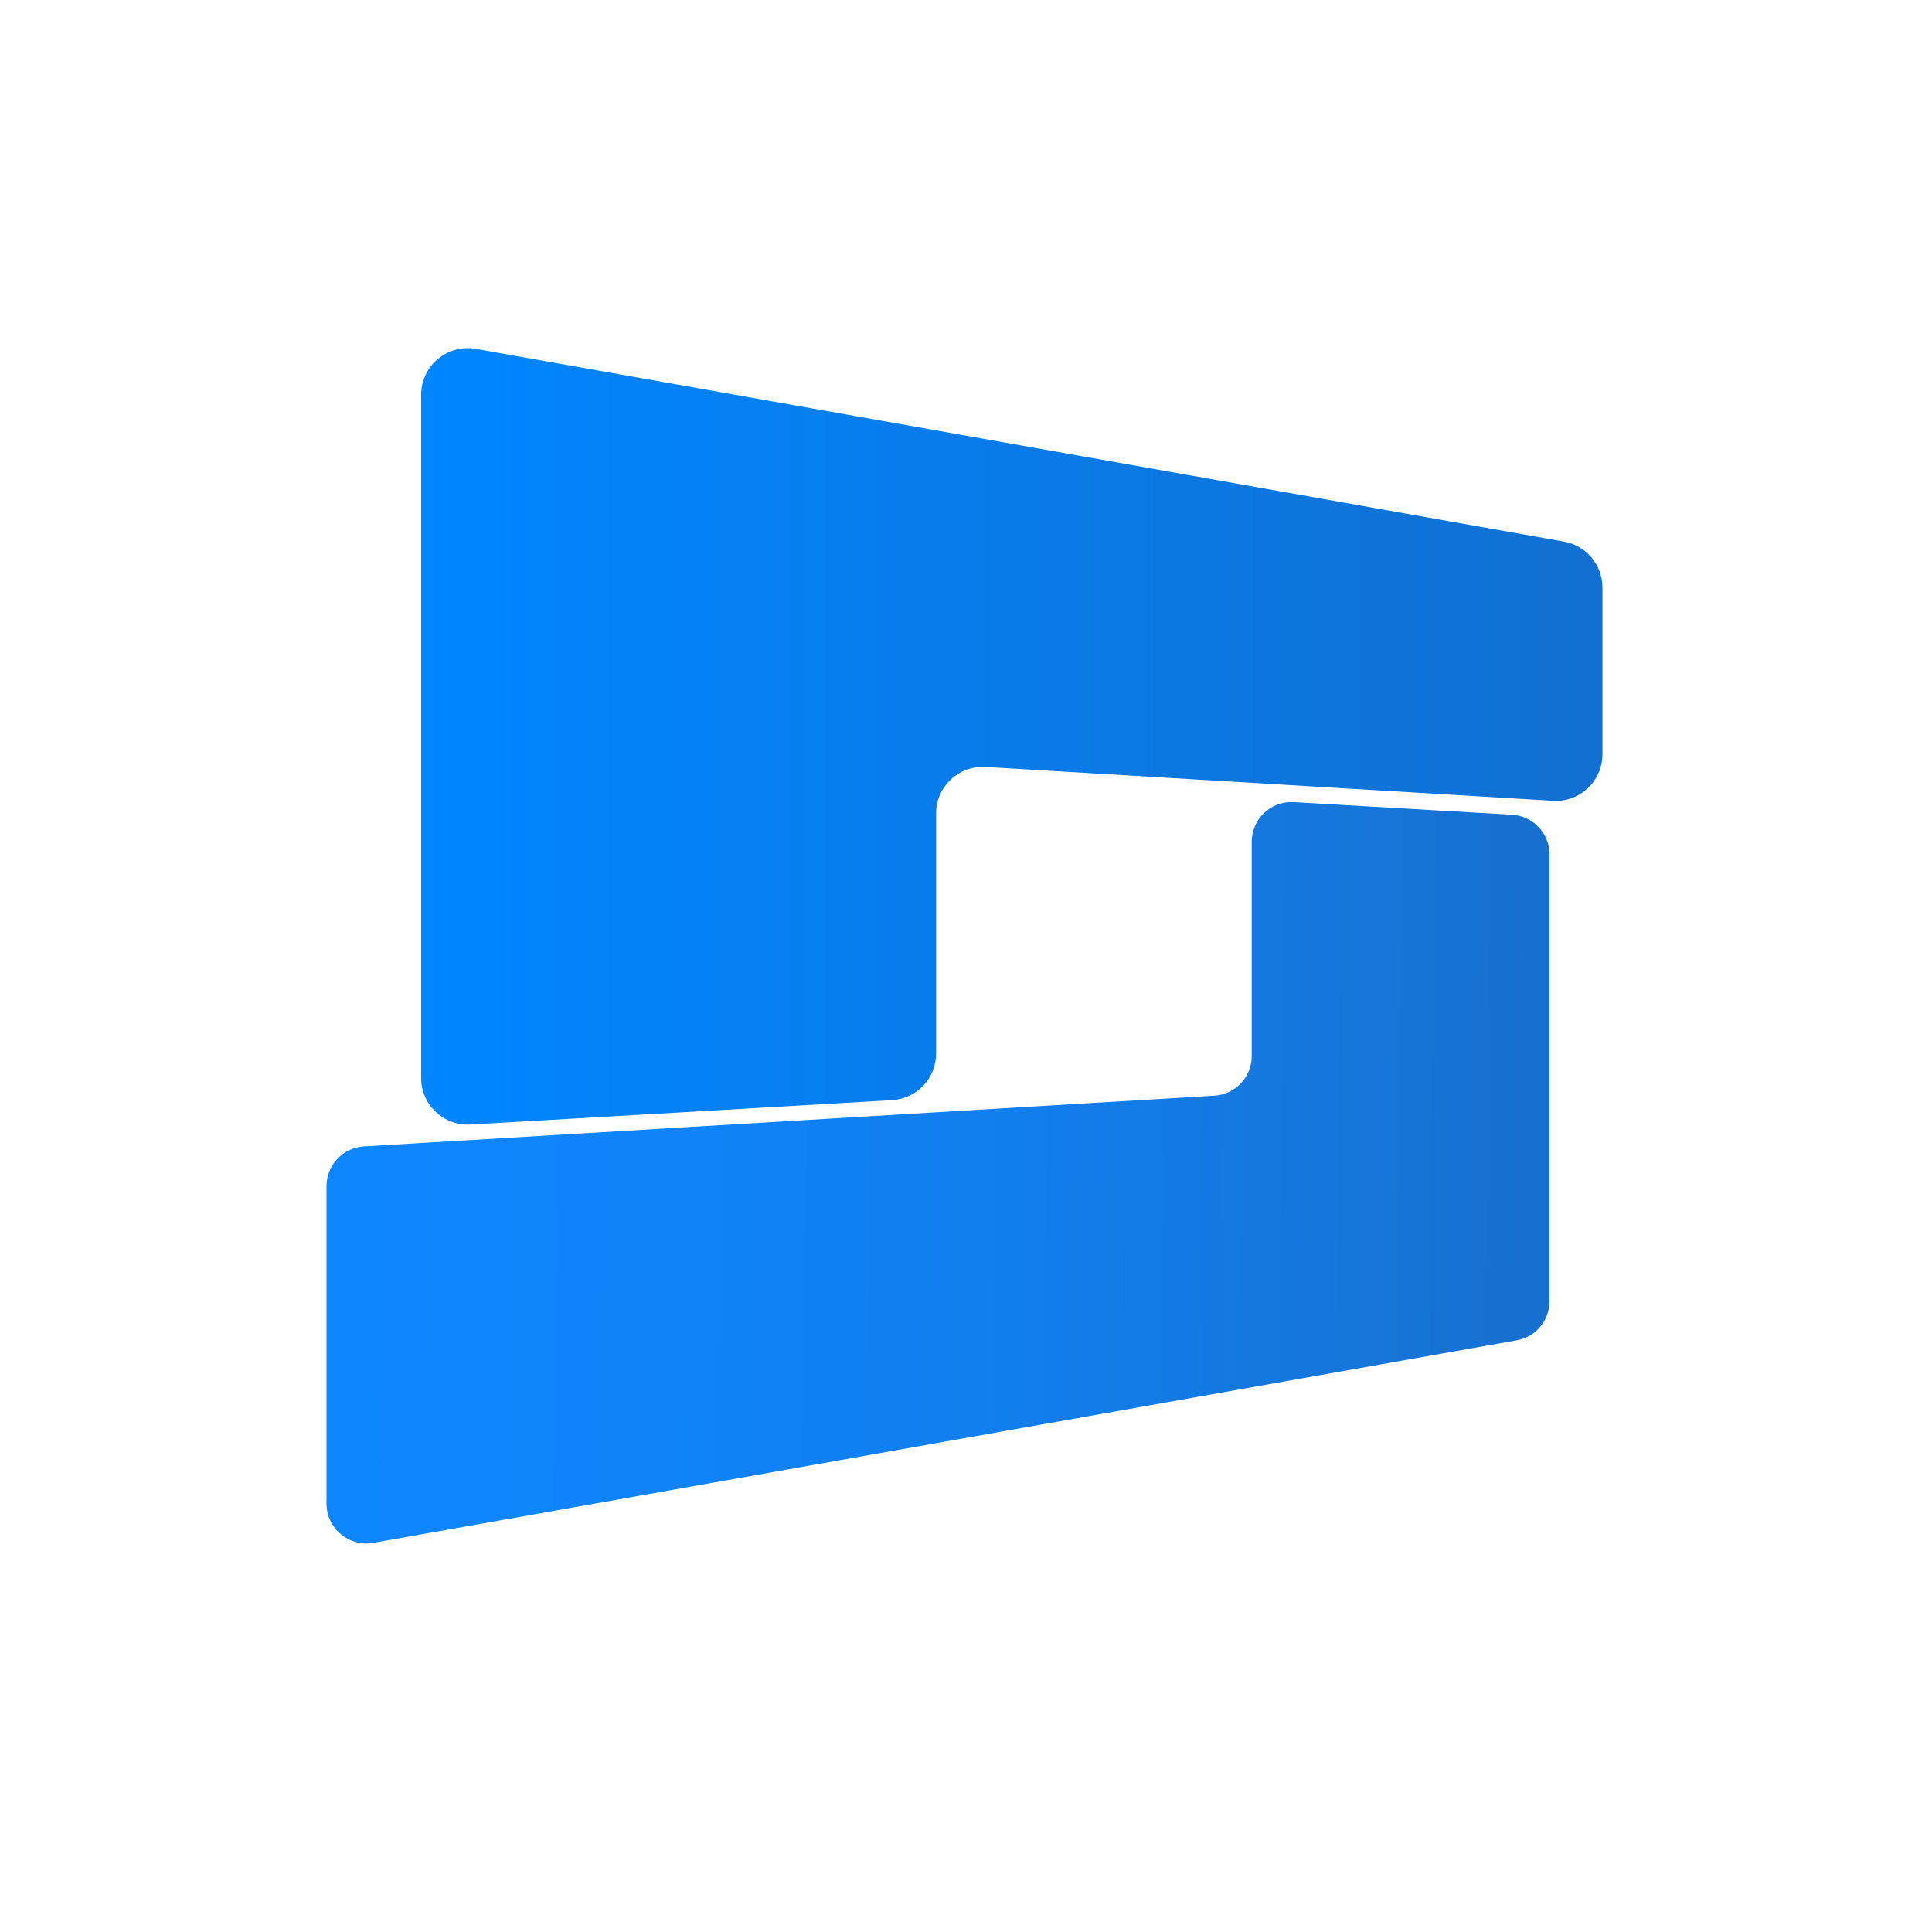
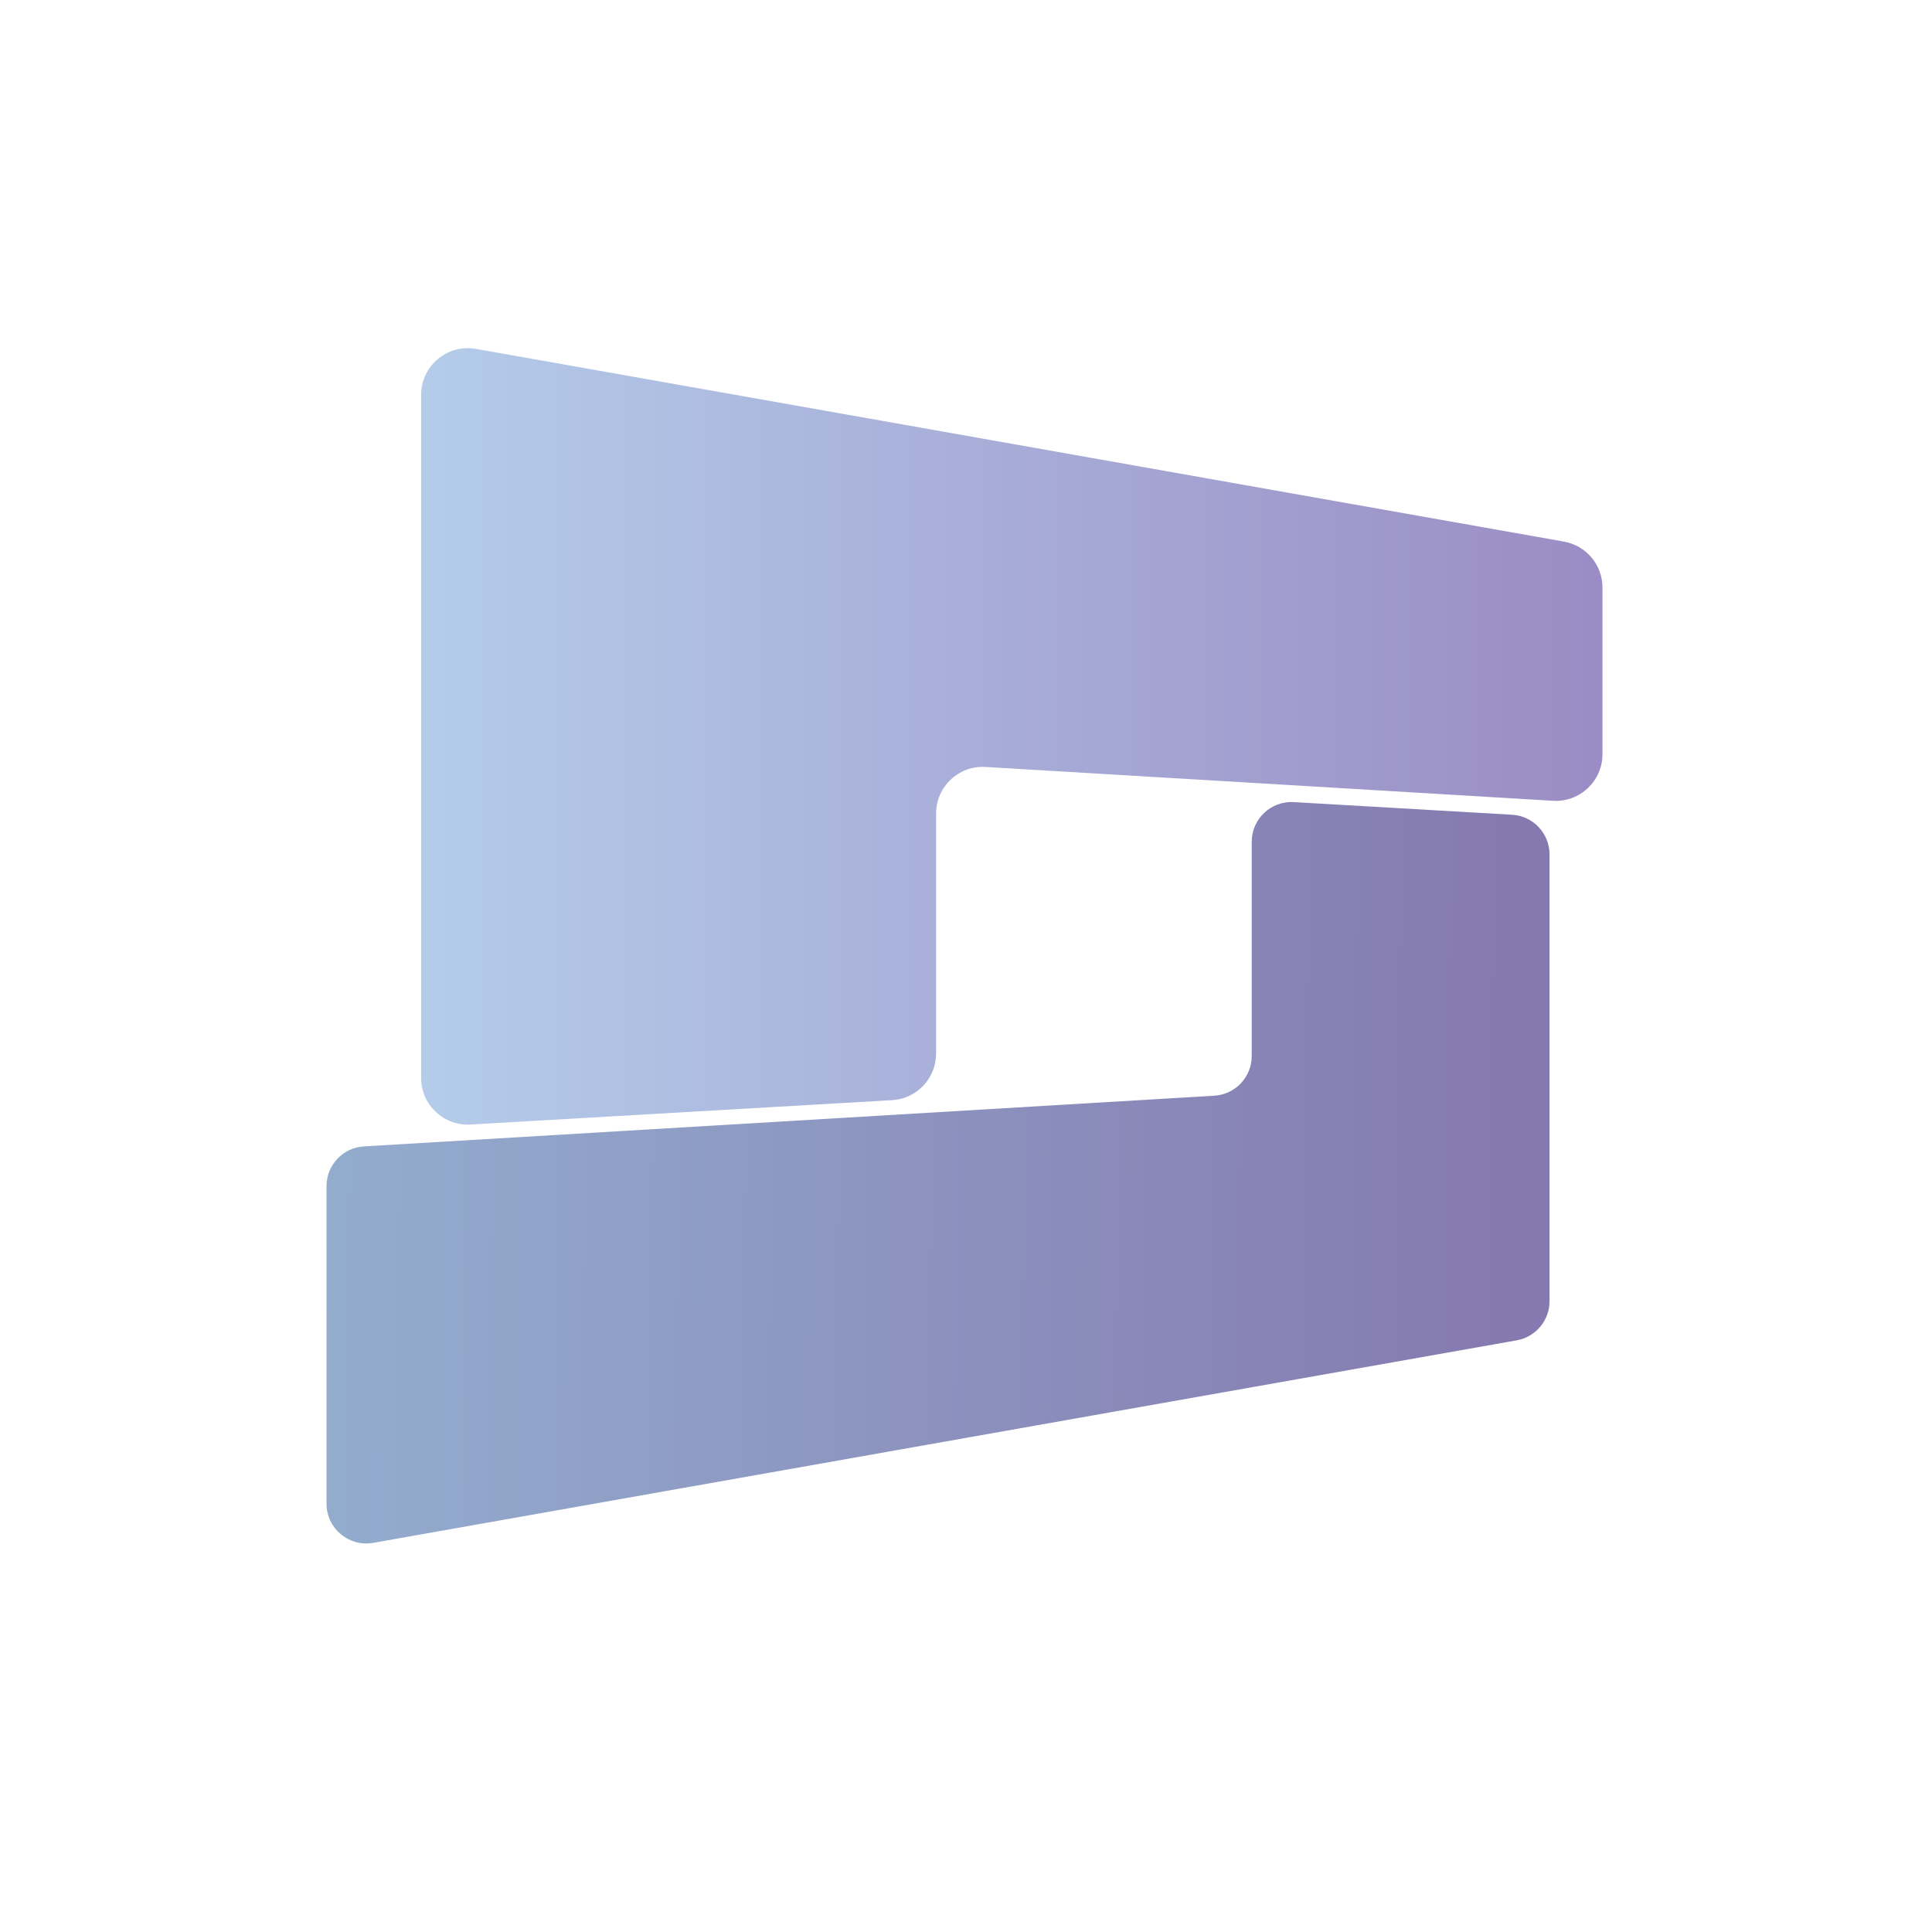
<svg xmlns="http://www.w3.org/2000/svg" version="1.1" id="レイヤー_1" x="0px" y="0px" viewBox="0 0 1920 1920" style="enable-background:new 0 0 1920 1920;" xml:space="preserve">
  <style type="text/css">
	.st0{fill:url(#SVGID_1_);}
	.st1{fill:url(#SVGID_2_);}
</style>
  <linearGradient id="SVGID_1_" gradientUnits="userSpaceOnUse" x1="418.505" y1="731.814" x2="1592.5" y2="731.814">
-     <stop offset="0" style="stop-color:#0086FF" />
-     <stop offset="1" style="stop-color:#1170D1" />
+     <stop offset="0" style="stop-color:#B4CCEA" />
+     <stop offset="1" style="stop-color:#9A8CC4" />
  </linearGradient>
  <path class="st0" d="M1592.5,583.87c0-22.48-16.13-41.72-38.27-45.64L930.26,427.71l-1.08-0.19l-456.23-80.8  c-28.39-5.03-54.44,16.81-54.44,45.64v678.92c0,26.65,22.42,47.82,49.03,46.28l419.05-24.25c24.52-1.42,43.68-21.72,43.68-46.28  V808.45c0-26.69,22.48-47.86,49.11-46.27l564.01,33.63c26.64,1.59,49.11-19.59,49.11-46.27V583.87z" />
  <linearGradient id="SVGID_2_" gradientUnits="userSpaceOnUse" x1="1517.152" y1="1173.927" x2="291.56" y2="1158.988">
-     <stop offset="0" style="stop-color:#1770CF" />
-     <stop offset="0.088" style="stop-color:#1674D6" />
-     <stop offset="0.405" style="stop-color:#117EEC" />
-     <stop offset="0.713" style="stop-color:#0F84F9" />
-     <stop offset="1" style="stop-color:#0E86FD" />
+     <stop offset="0" style="stop-color:#8579AF" />
+     <stop offset="1" style="stop-color:#93AECF" />
  </linearGradient>
  <path class="st1" d="M1243.94,836.57v212.87c0,20.91-16.29,38.2-37.17,39.45l-845.11,50.39c-20.88,1.24-37.17,18.54-37.17,39.45  v315.63c0,24.58,22.21,43.2,46.41,38.91l873.03-154.62l0.84-0.15l262.51-46.49c18.87-3.34,32.63-19.75,32.63-38.91V849.13  c0-20.94-16.33-38.24-37.24-39.45l-216.94-12.55C1263.06,795.81,1243.94,813.85,1243.94,836.57z" />
</svg>
